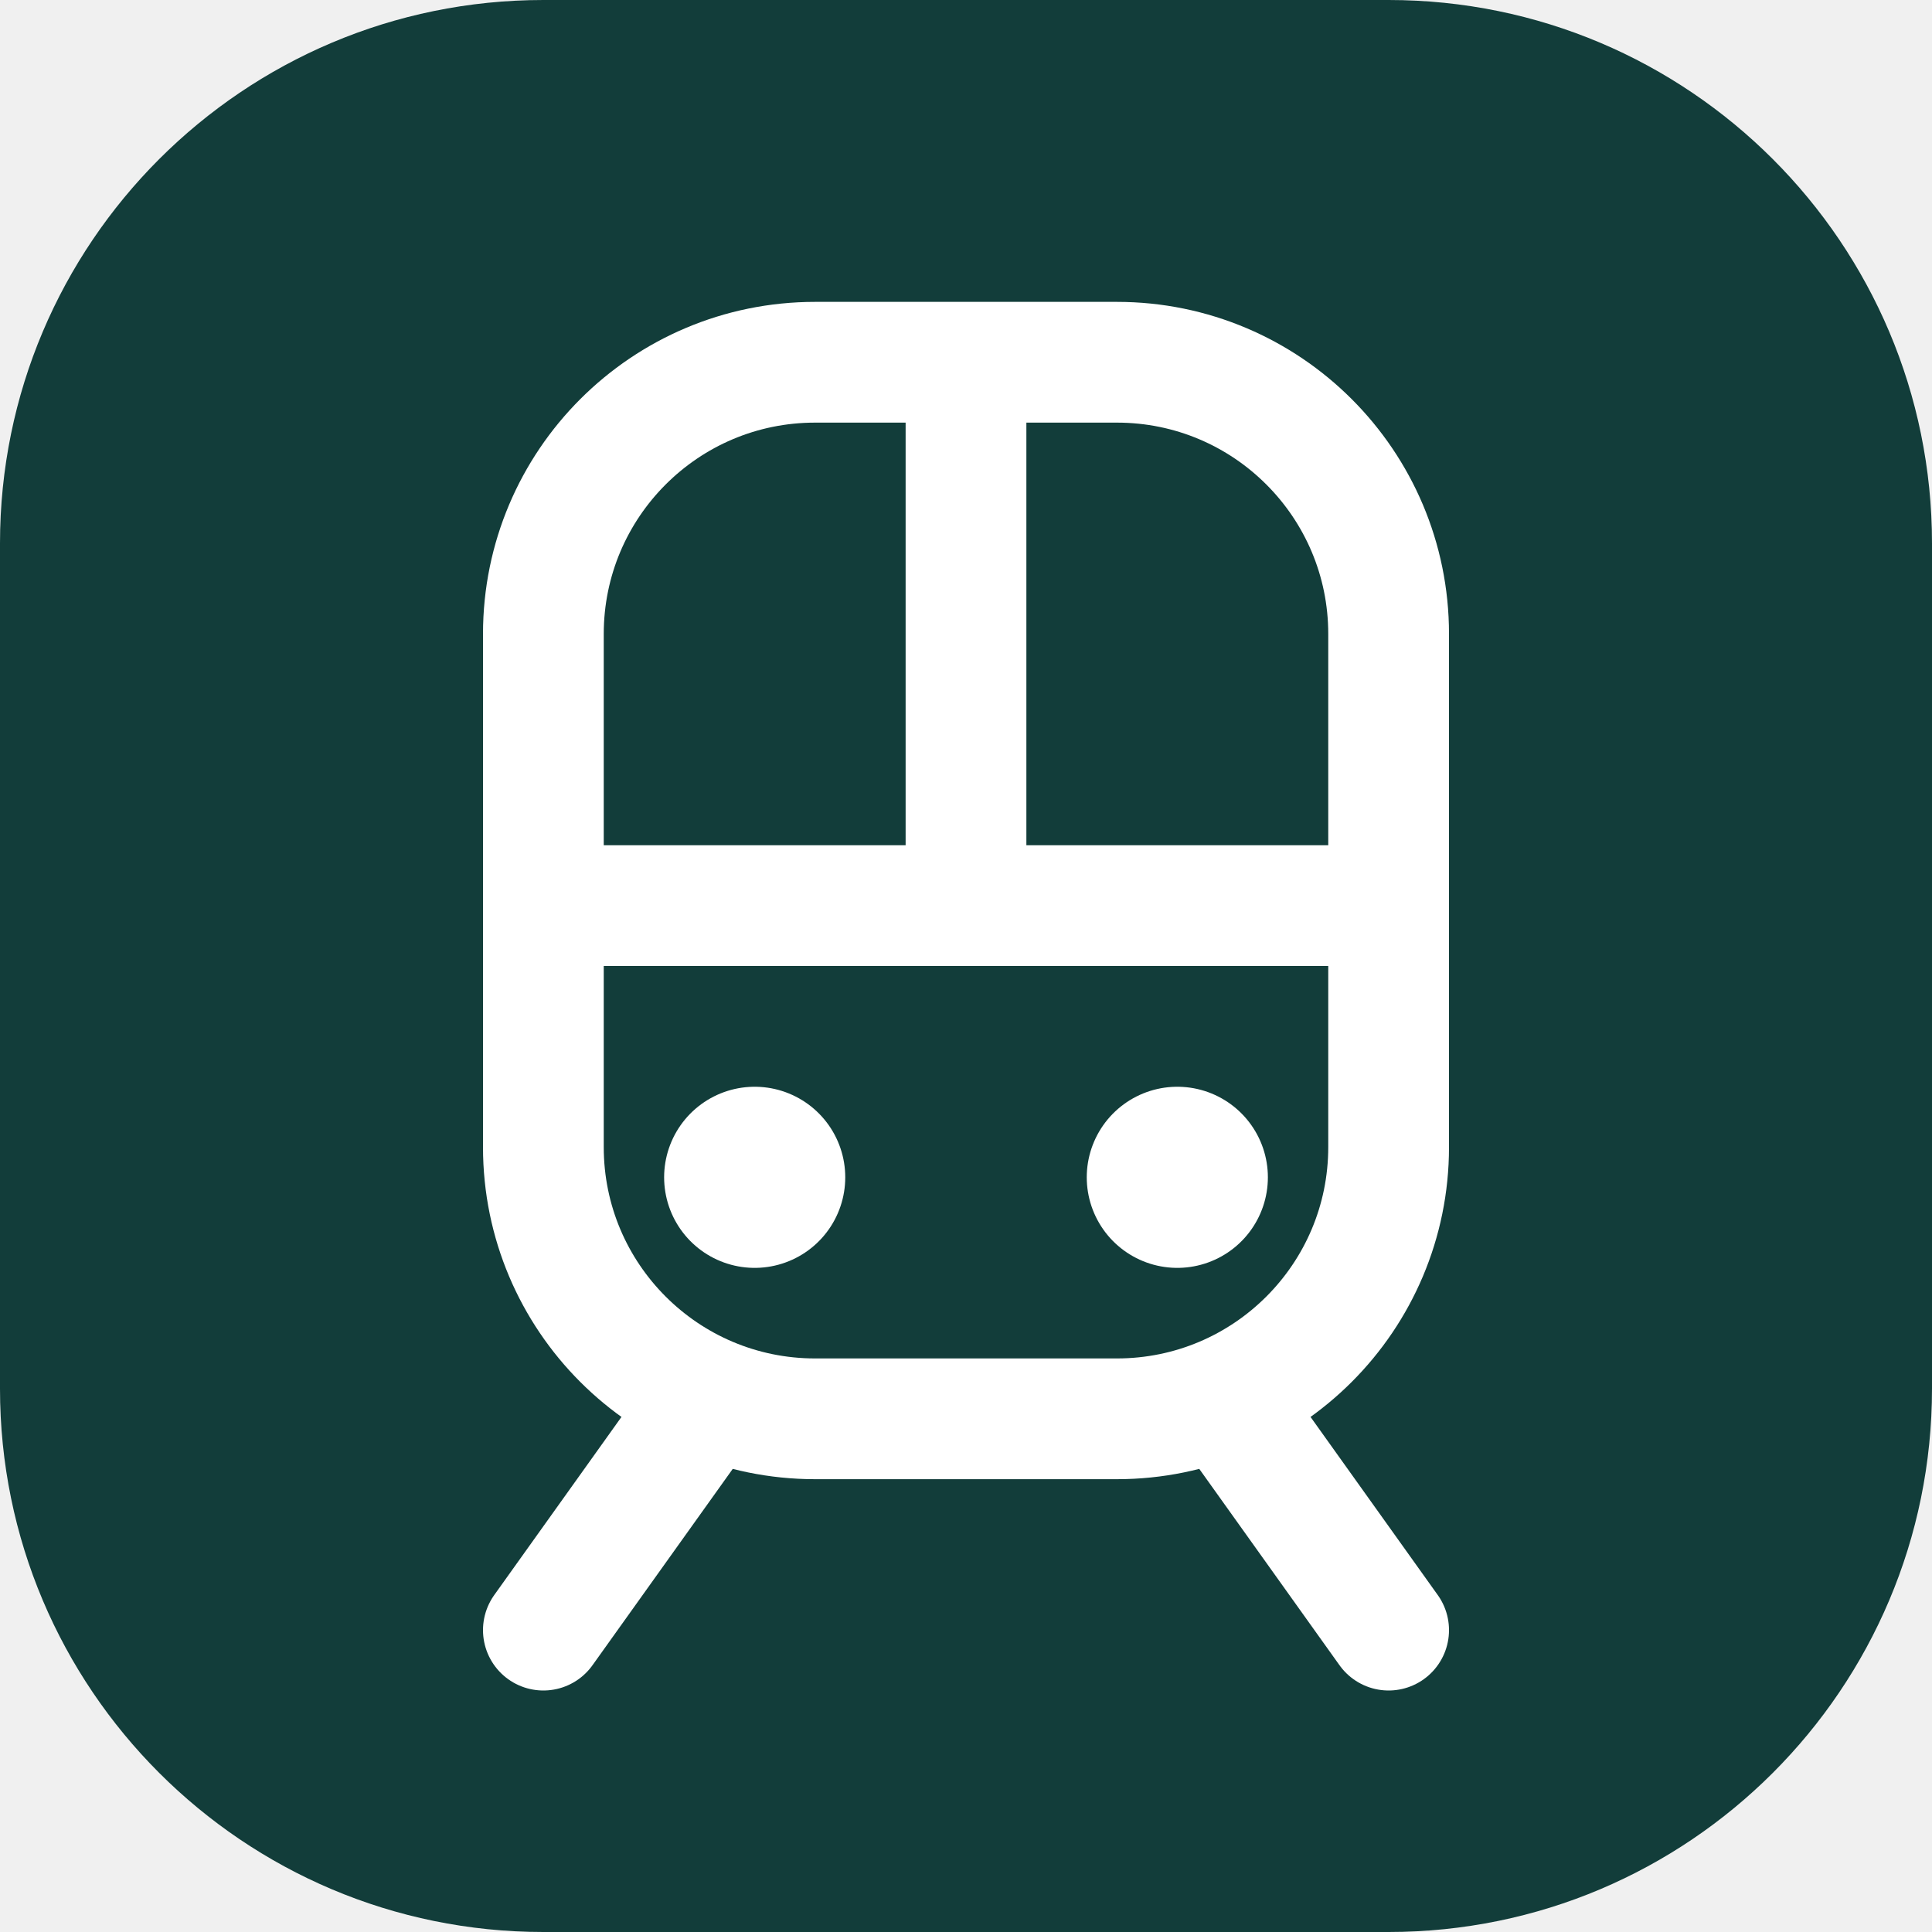
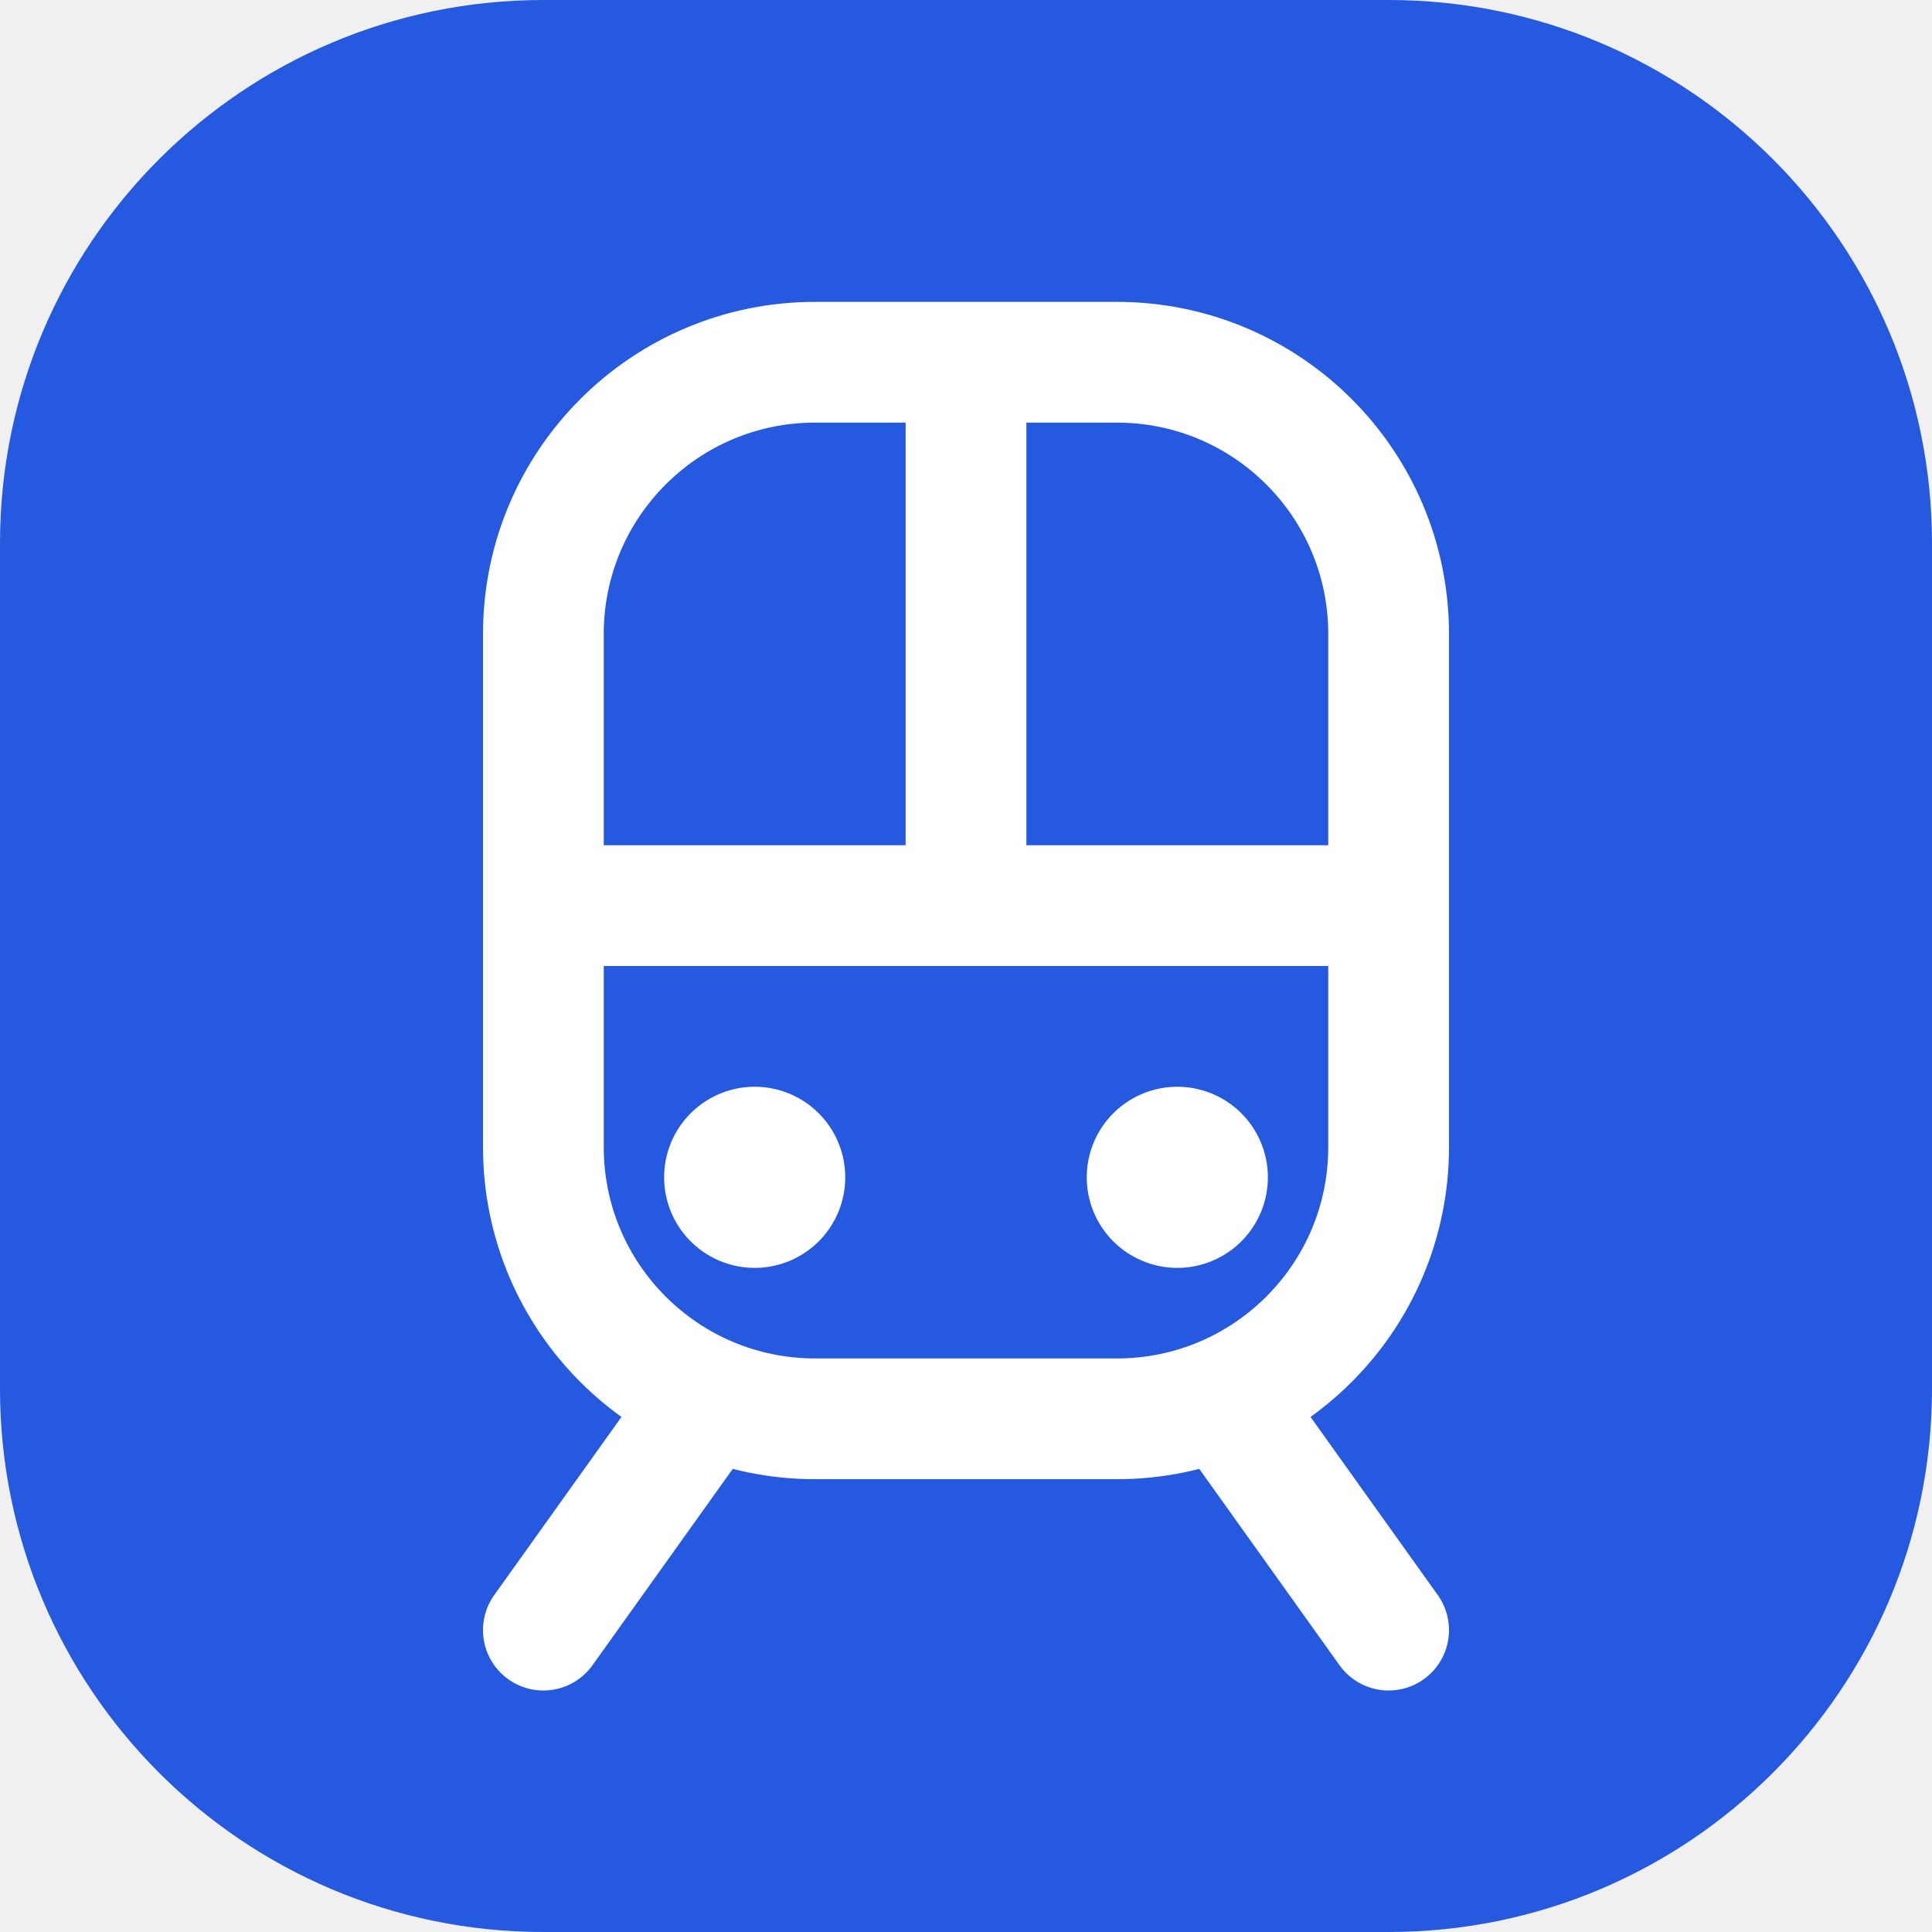
<svg xmlns="http://www.w3.org/2000/svg" viewBox="0 0 64 64">
-   <rect width="64" height="64" rx="18" fill="#123d3a" />
+   <rect width="64" height="64" rx="18" fill="#2459e0" />
  <g fill="none" stroke="#fff" stroke-width="4" stroke-linecap="round">
    <rect x="18" y="12" width="28" height="35" rx="9" />
    <path d="M19 30h26M32 13v17M23 47l-5 7m23-7 5 7" />
    <path d="M25 39h0m14 0h0" stroke-width="6" />
  </g>
</svg>
